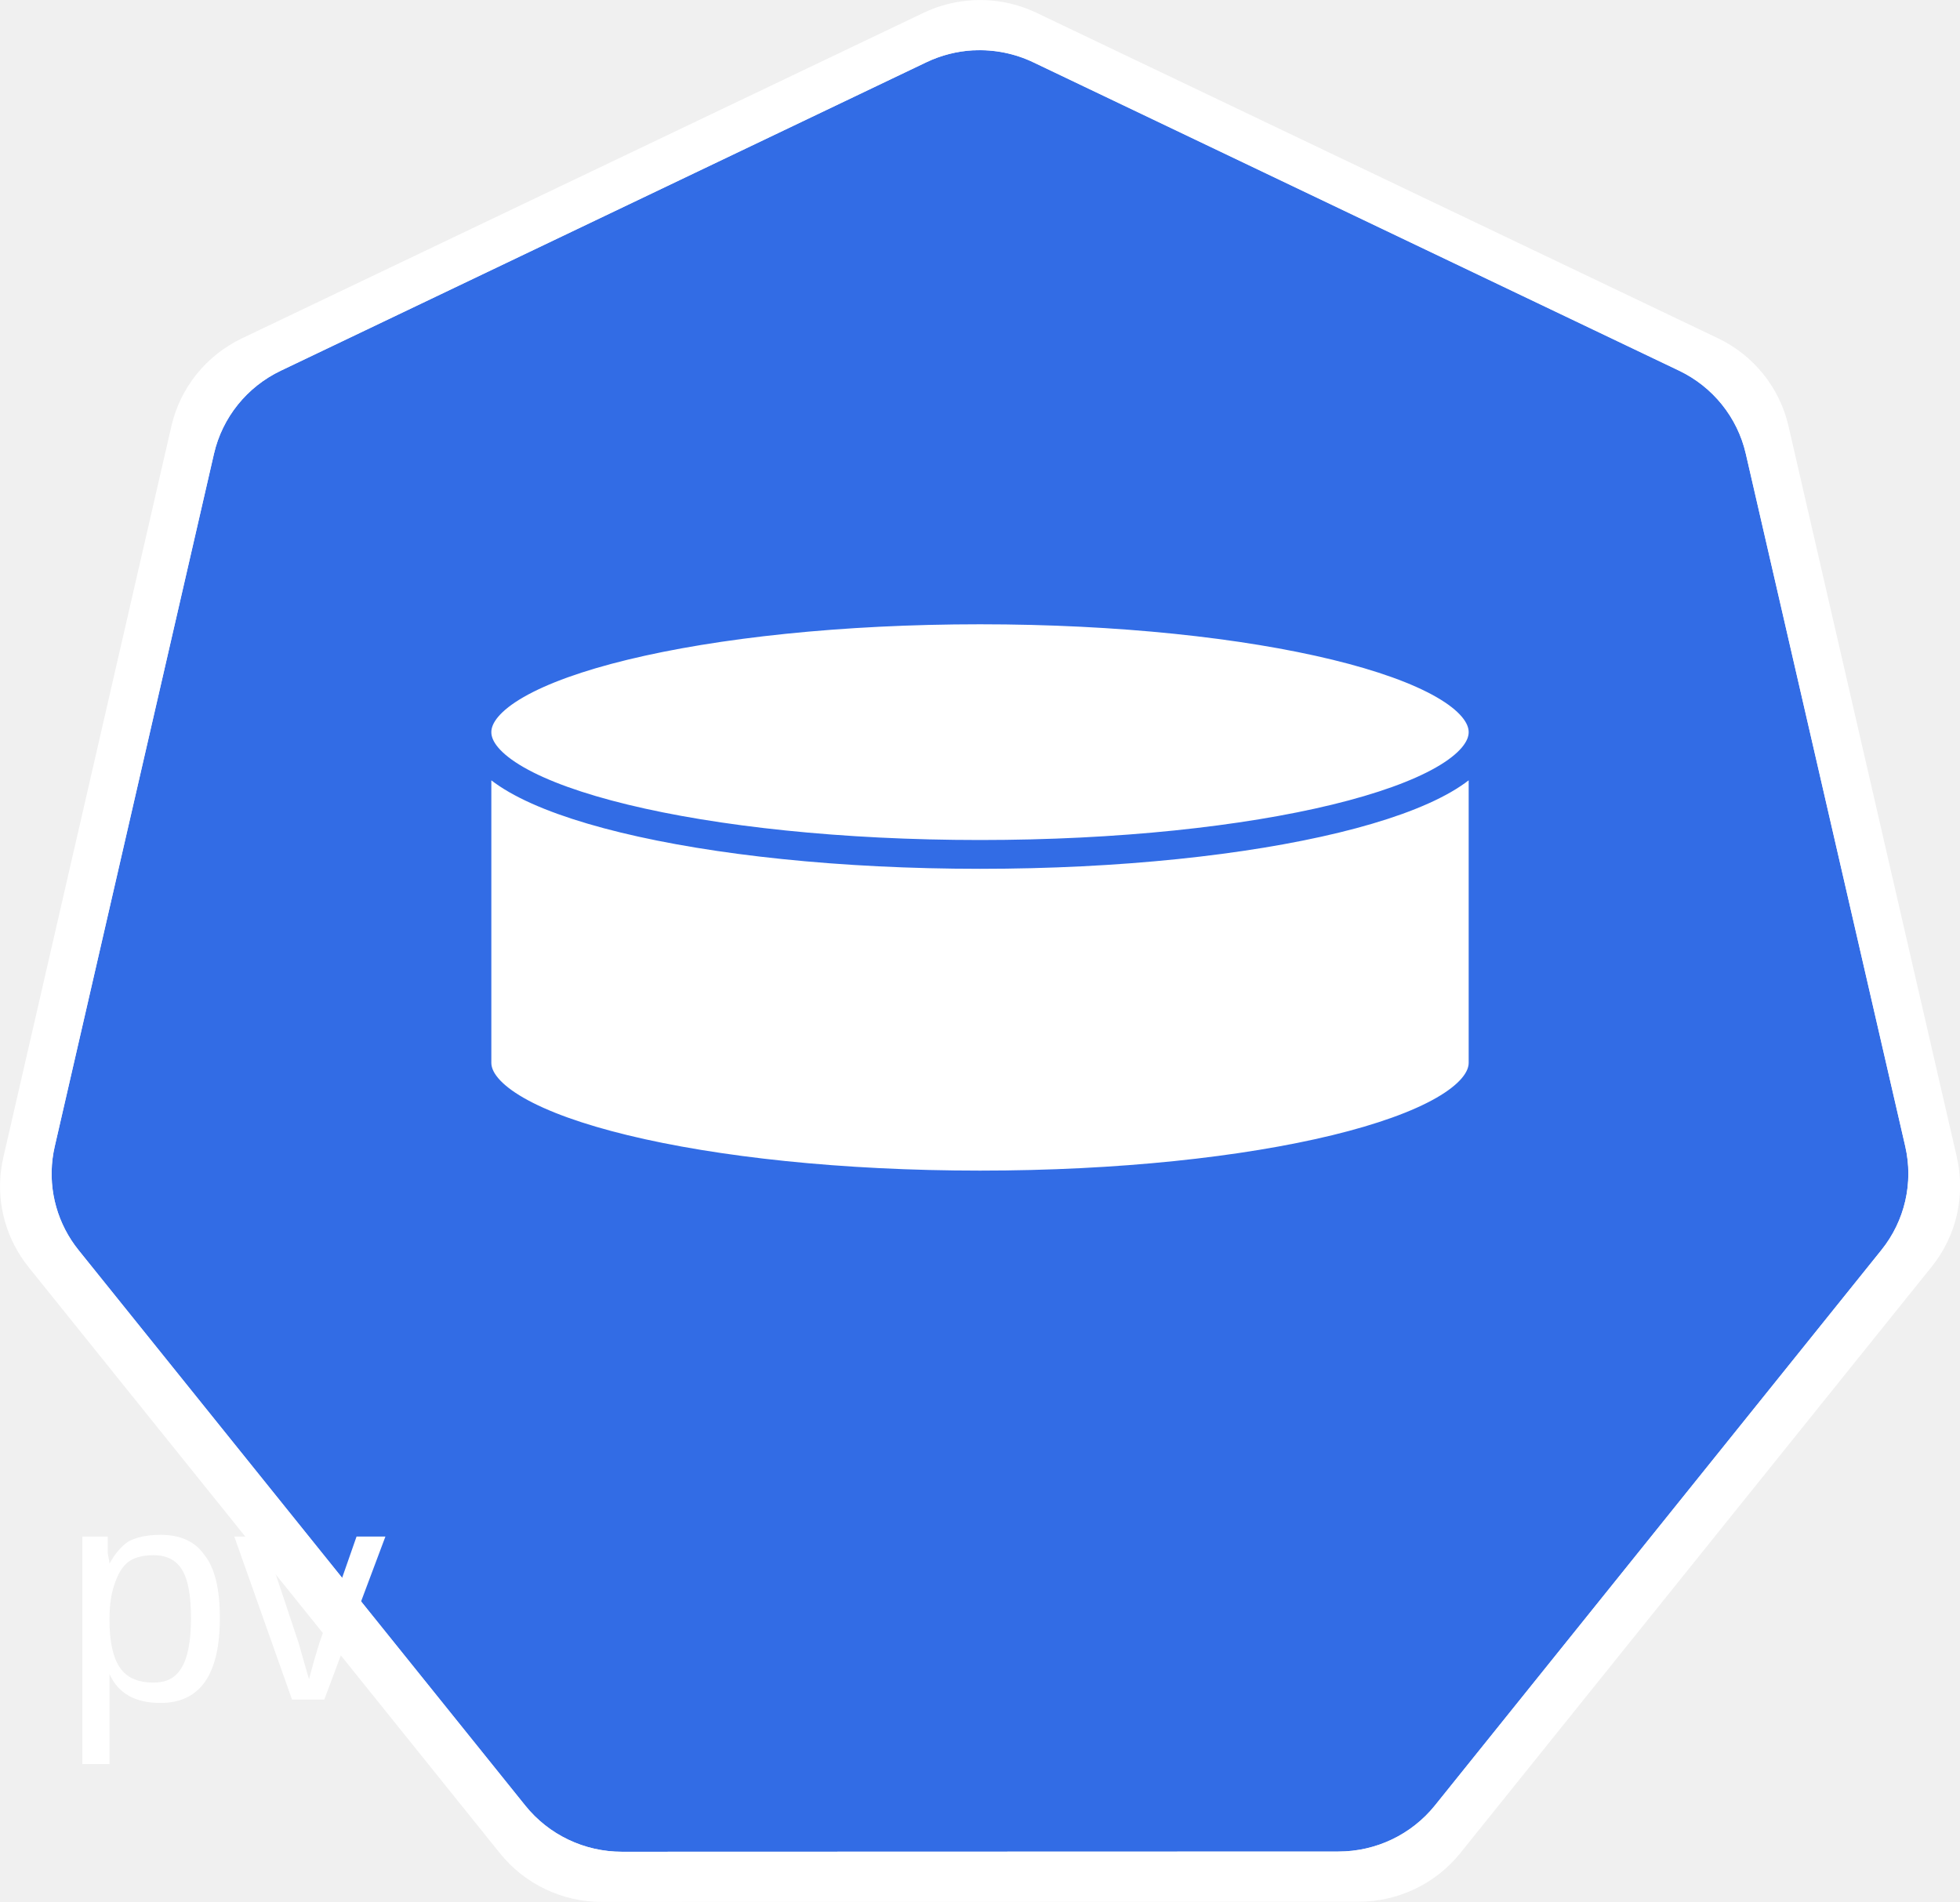
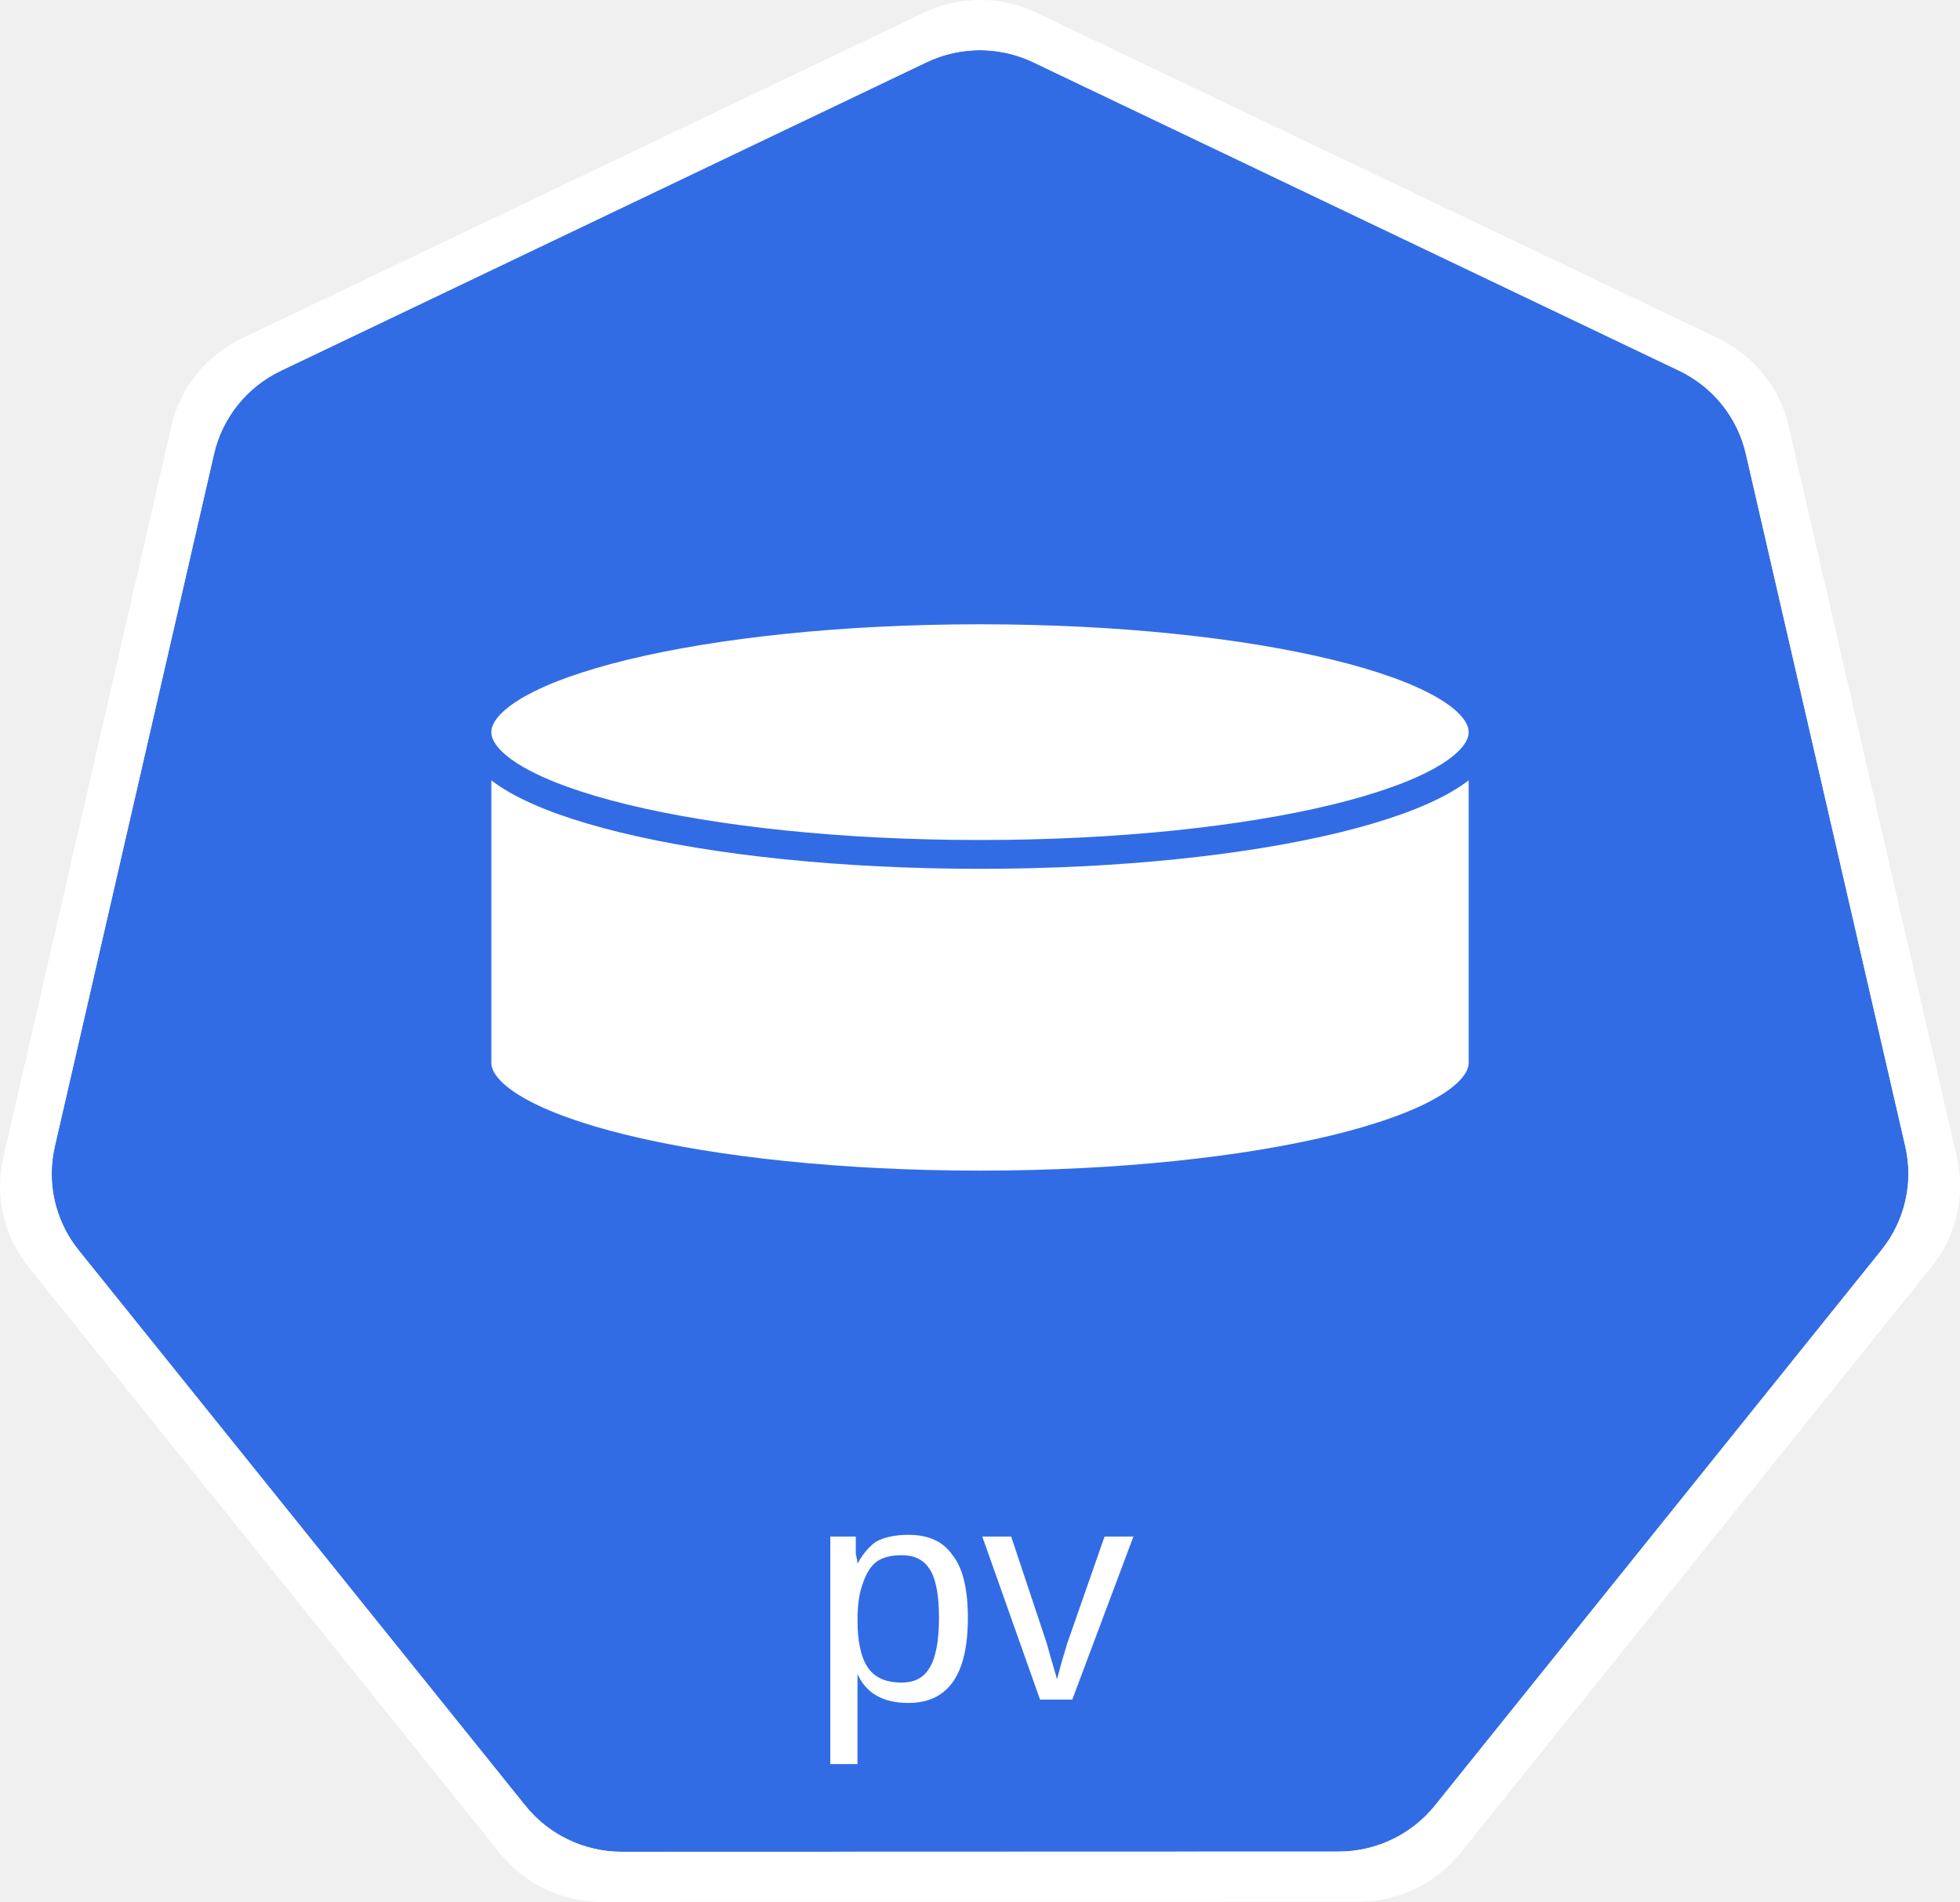
- <svg xmlns="http://www.w3.org/2000/svg" width="18.035mm" height="17.5mm" viewBox="0 0 18.035 17.5" version="1.1" id="svg13826">
-   <defs id="defs13820" />
-   <g id="layer1" transform="translate(-0.9926264,-1.174181)">
-     <g id="g70" transform="matrix(1.014889,0,0,1.014889,16.90215,-2.698726)">
-       <path id="path3055" d="m -6.849,4.272 a 1.119,1.11 0 0 0 -0.429,0.109 l -5.852,2.796 a 1.119,1.11 0 0 0 -0.606,0.753 l -1.444,6.281 a 1.119,1.11 0 0 0 0.152,0.851 1.119,1.11 0 0 0 0.064,0.088 l 4.051,5.037 a 1.119,1.11 0 0 0 0.875,0.418 l 6.496,-0.002 a 1.119,1.11 0 0 0 0.875,-0.417 L 1.382,15.149 A 1.119,1.11 0 0 0 1.598,14.21 L 0.152,7.929 A 1.119,1.11 0 0 0 -0.453,7.176 L -6.307,4.381 A 1.119,1.11 0 0 0 -6.849,4.272 Z" style="fill:#326ce5;fill-opacity:1;stroke:none;stroke-width:0;stroke-miterlimit:4;stroke-dasharray:none;stroke-opacity:1" />
-       <path id="path3054-2-9" d="M -6.852,3.818 A 1.181,1.172 0 0 0 -7.304,3.933 l -6.179,2.951 a 1.181,1.172 0 0 0 -0.639,0.795 l -1.524,6.631 a 1.181,1.172 0 0 0 0.16,0.899 1.181,1.172 0 0 0 0.067,0.093 l 4.276,5.317 a 1.181,1.172 0 0 0 0.924,0.441 l 6.858,-0.002 a 1.181,1.172 0 0 0 0.924,-0.44 l 4.275,-5.318 a 1.181,1.172 0 0 0 0.228,-0.991 L 0.539,7.678 A 1.181,1.172 0 0 0 -0.1,6.883 L -6.279,3.932 A 1.181,1.172 0 0 0 -6.852,3.818 Z m 0.003,0.455 a 1.119,1.11 0 0 1 0.543,0.109 l 5.853,2.795 A 1.119,1.11 0 0 1 0.152,7.929 L 1.598,14.21 a 1.119,1.11 0 0 1 -0.216,0.939 l -4.049,5.037 a 1.119,1.11 0 0 1 -0.875,0.417 l -6.496,0.002 a 1.119,1.11 0 0 1 -0.875,-0.418 l -4.051,-5.037 a 1.119,1.11 0 0 1 -0.064,-0.088 1.119,1.11 0 0 1 -0.152,-0.851 l 1.444,-6.281 a 1.119,1.11 0 0 1 0.606,-0.753 l 5.852,-2.796 a 1.119,1.11 0 0 1 0.429,-0.109 z" style="color:#000000;font-style:normal;font-variant:normal;font-weight:normal;font-stretch:normal;font-size:medium;line-height:normal;font-family:Sans;-inkscape-font-specification:Sans;text-indent:0;text-align:start;text-decoration:none;text-decoration-line:none;letter-spacing:normal;word-spacing:normal;text-transform:none;writing-mode:lr-tb;direction:ltr;baseline-shift:baseline;text-anchor:start;display:inline;overflow:visible;visibility:visible;fill:#ffffff;fill-opacity:1;fill-rule:nonzero;stroke:none;stroke-width:0;stroke-miterlimit:4;stroke-dasharray:none;marker:none;enable-background:accumulate" />
+ <svg xmlns="http://www.w3.org/2000/svg" height="17.5mm" viewBox="0 0 18.035 17.5" width="18.035mm">
+   <g transform="translate(-.992626 -1.174181)">
+     <g transform="matrix(1.014889 0 0 1.014889 16.90215 -2.698726)">
+       <path d="m-6.849 4.272a1.119 1.11 0 0 0 -.429.109l-5.852 2.796a1.119 1.11 0 0 0 -.606.753l-1.444 6.281a1.119 1.11 0 0 0 .152.851 1.119 1.11 0 0 0 .064.088l4.051 5.037a1.119 1.11 0 0 0 .875.418l6.496-.002a1.119 1.11 0 0 0 .875-.417l4.049-5.037a1.119 1.11 0 0 0 .216-.939l-1.446-6.281a1.119 1.11 0 0 0 -.606-.753l-5.853-2.795a1.119 1.11 0 0 0 -.543-.109z" fill="#326ce5" />
+       <path d="m-6.852 3.818a1.181 1.172 0 0 0 -.452.115l-6.179 2.951a1.181 1.172 0 0 0 -.639.795l-1.524 6.631a1.181 1.172 0 0 0 .16.899 1.181 1.172 0 0 0 .067.093l4.276 5.317a1.181 1.172 0 0 0 .924.441l6.858-.002a1.181 1.172 0 0 0 .924-.44l4.275-5.318a1.181 1.172 0 0 0 .228-.991l-1.526-6.632a1.181 1.172 0 0 0 -.639-.794l-6.179-2.951a1.181 1.172 0 0 0 -.573-.115zm.003.455a1.119 1.11 0 0 1 .543.109l5.853 2.795a1.119 1.11 0 0 1 .606.753l1.446 6.281a1.119 1.11 0 0 1 -.216.939l-4.049 5.037a1.119 1.11 0 0 1 -.875.417l-6.496.002a1.119 1.11 0 0 1 -.875-.418l-4.051-5.037a1.119 1.11 0 0 1 -.064-.088 1.119 1.11 0 0 1 -.152-.851l1.444-6.281a1.119 1.11 0 0 1 .606-.753l5.852-2.796a1.119 1.11 0 0 1 .429-.109z" fill="#fff" />
    </g>
-     <text id="text2066" y="16.812" x="9.934" style="font-style:normal;font-weight:normal;font-size:10.583px;line-height:6.615px;font-family:Sans;letter-spacing:0px;word-spacing:0px;fill:#ffffff;fill-opacity:1;stroke:none;stroke-width:0.265px;stroke-linecap:butt;stroke-linejoin:miter;stroke-opacity:1" xml:space="preserve">
-       <tspan style="font-style:normal;font-variant:normal;font-weight:normal;font-stretch:normal;font-size:2.822px;font-family:Arial;-inkscape-font-specification:'Arial, Normal';text-align:center;writing-mode:lr-tb;text-anchor:middle;fill:#ffffff;fill-opacity:1;stroke-width:0.265px" y="16.812" x="9.934" id="tspan2064">pv</tspan>
+     <text style="font-size:10.583;font-family:Sans;letter-spacing:0;word-spacing:0;fill:#fff;stroke-width:.265" x="9.934" y="16.812">
+       <tspan fill="#fff" font-family="Arial" font-size="2.822" stroke-width=".265" text-anchor="middle" x="9.934" y="16.812">pv</tspan>
    </text>
-     <g id="g3341" transform="translate(-0.1898329,0)">
-       <path style="fill:#ffffff;fill-rule:evenodd;stroke:none;stroke-width:0.265;stroke-linecap:square;stroke-miterlimit:10" d="m 5.571,7.911 0,0 c 0,0.621 2.073,1.125 4.629,1.125 2.557,0 4.629,-0.504 4.629,-1.125 l 0,3.042 c 0,0.621 -2.073,1.125 -4.629,1.125 -2.557,0 -4.629,-0.504 -4.629,-1.125 z" id="path1114" />
-       <path style="fill:#ffffff;fill-opacity:1;fill-rule:evenodd;stroke:none;stroke-width:0.265;stroke-linecap:square;stroke-miterlimit:10" d="m 5.571,7.911 0,0 c 0,-0.621 2.073,-1.125 4.629,-1.125 2.557,0 4.629,0.504 4.629,1.125 l 0,0 c 0,0.621 -2.073,1.125 -4.629,1.125 -2.557,0 -4.629,-0.504 -4.629,-1.125 z" id="path1116" />
-       <path style="fill:none;fill-rule:evenodd;stroke:#326ce5;stroke-width:0.265;stroke-linecap:butt;stroke-linejoin:round;stroke-miterlimit:10;stroke-opacity:1" d="m 14.829,7.911 0,0 c 0,0.621 -2.073,1.125 -4.629,1.125 -2.557,0 -4.629,-0.504 -4.629,-1.125 l 0,0 c 0,-0.621 2.073,-1.125 4.629,-1.125 2.557,0 4.629,0.504 4.629,1.125 l 0,3.042 c 0,0.621 -2.073,1.125 -4.629,1.125 -2.557,0 -4.629,-0.504 -4.629,-1.125 l 0,-3.042" id="path1120" />
+     <g transform="translate(-.189833)">
+       <path d="m5.571 7.911c0 .621 2.073 1.125 4.629 1.125 2.557 0 4.629-.504 4.629-1.125v3.042c0 .621-2.073 1.125-4.629 1.125-2.557 0-4.629-.504-4.629-1.125z" fill="#fff" fill-rule="evenodd" />
+       <path d="m5.571 7.911c0-.621 2.073-1.125 4.629-1.125 2.557 0 4.629.504 4.629 1.125 0 .621-2.073 1.125-4.629 1.125-2.557 0-4.629-.504-4.629-1.125z" fill="#fff" fill-rule="evenodd" />
+       <path d="m14.829 7.911c0 .621-2.073 1.125-4.629 1.125-2.557 0-4.629-.504-4.629-1.125 0-.621 2.073-1.125 4.629-1.125 2.557 0 4.629.504 4.629 1.125v3.042c0 .621-2.073 1.125-4.629 1.125-2.557 0-4.629-.504-4.629-1.125v-3.042" fill="none" stroke="#326ce5" stroke-linejoin="round" stroke-miterlimit="10" stroke-width=".265" />
    </g>
  </g>
</svg>
